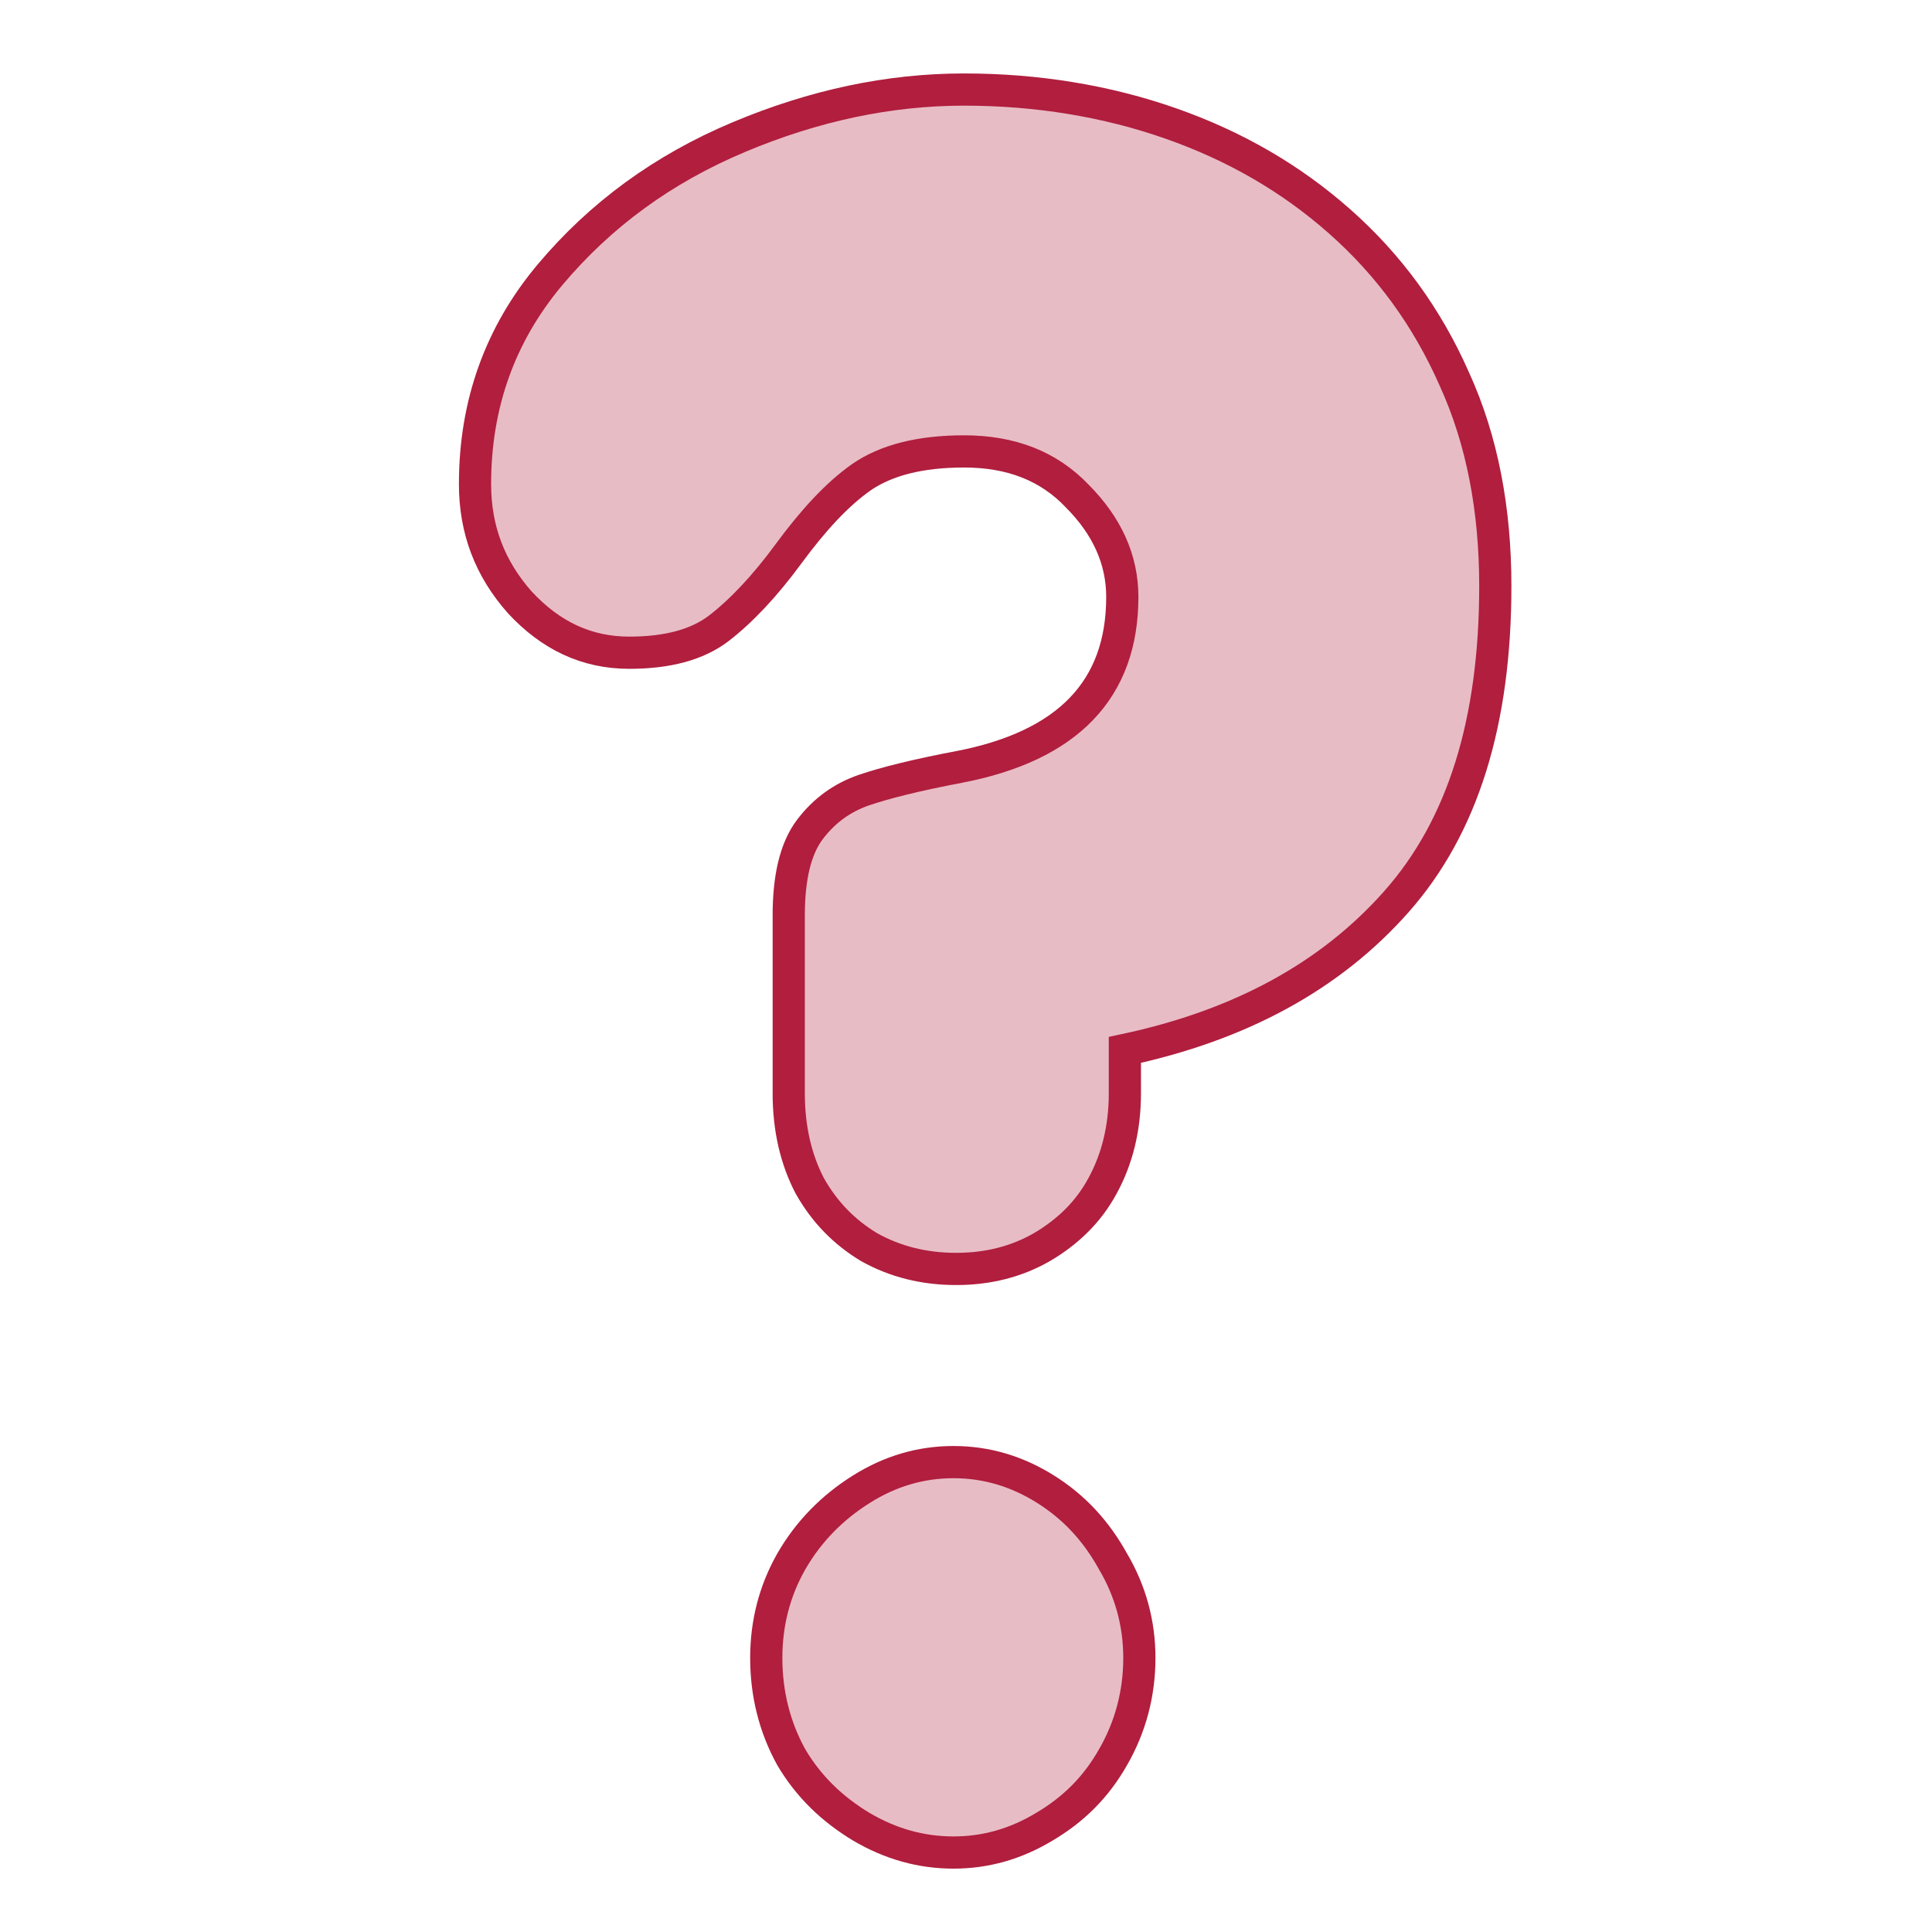
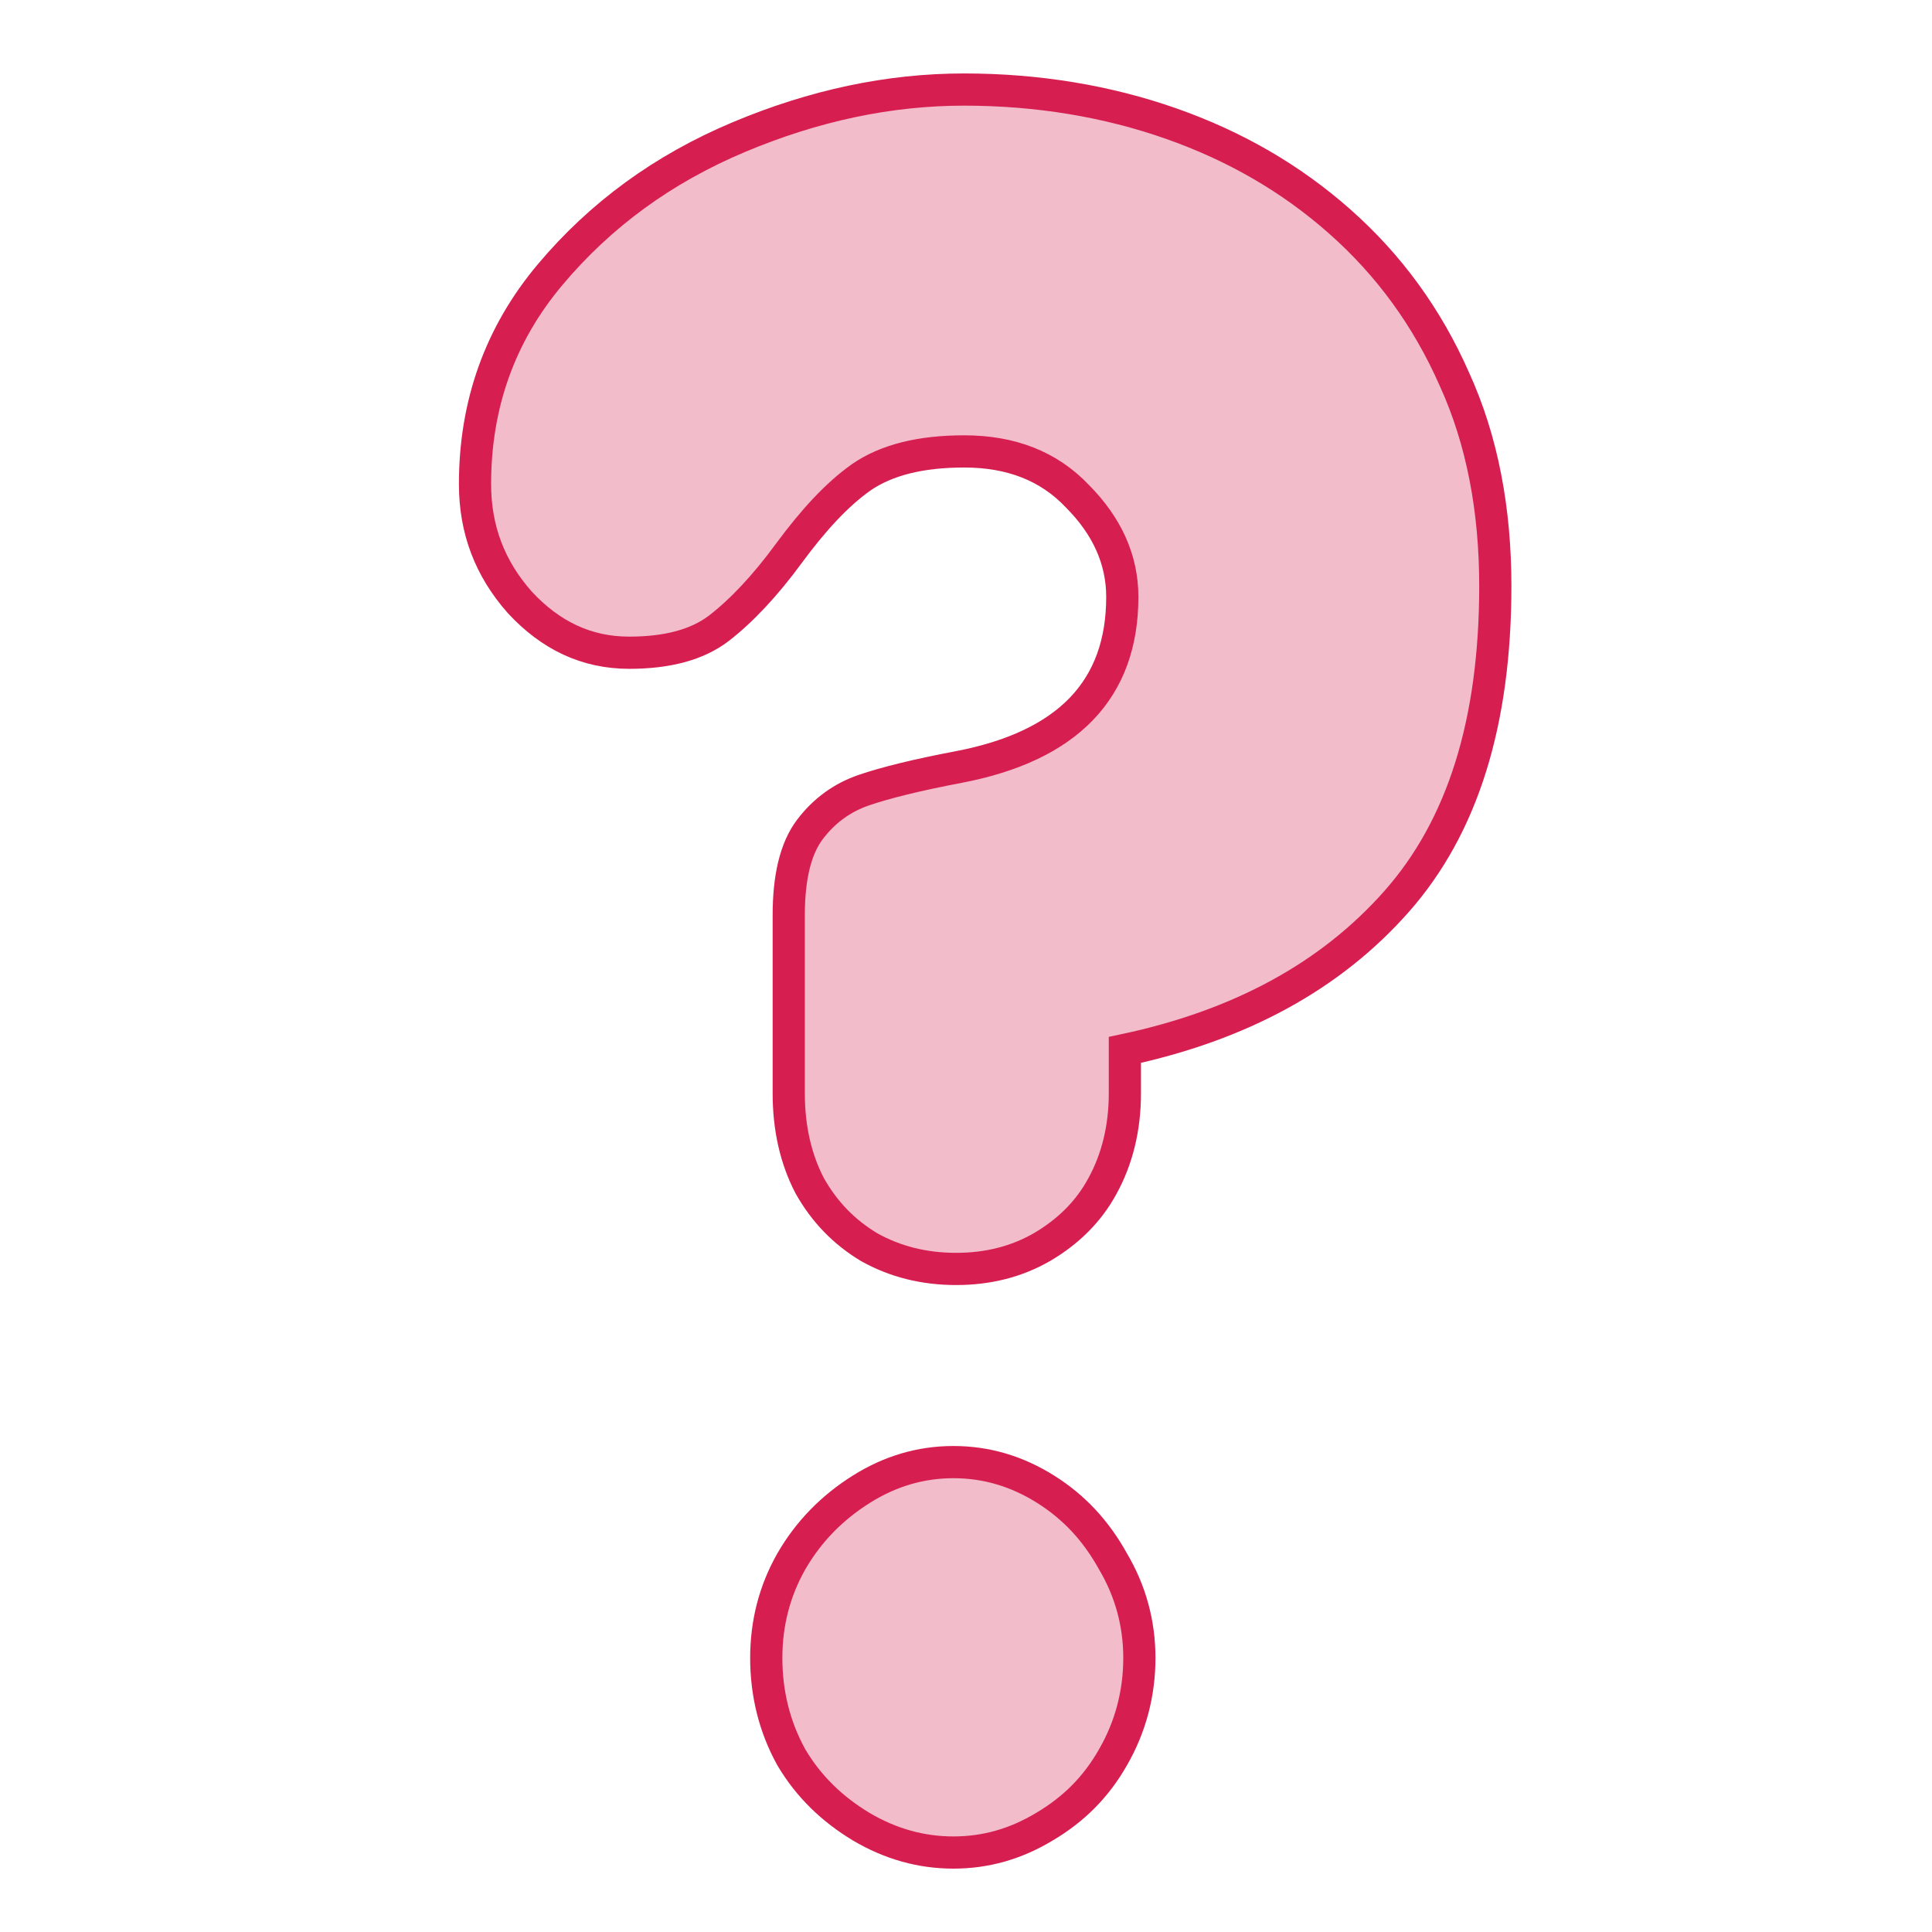
<svg xmlns="http://www.w3.org/2000/svg" width="60" height="60">
  <g>
-     <path fill="#B11E3E" fill-opacity="0.3" fill-rule="evenodd" stroke="#B11E3E" stroke-width="1" id="path839" d="m29.939,2.781c2.282,0 4.45,0.361 6.428,1.056c1.978,0.695 3.719,1.696 5.24,3.042c1.521,1.345 2.714,2.972 3.562,4.9c0.869,1.906 1.269,4.067 1.269,6.421c0,4.216 -1.006,7.469 -3.07,9.801c-2.043,2.31 -4.848,3.842 -8.434,4.605l0,1.352c0,1.076 -0.24,2.043 -0.696,2.873c-0.435,0.807 -1.079,1.43 -1.883,1.901c-0.782,0.448 -1.661,0.676 -2.661,0.676c-1,0 -1.898,-0.227 -2.702,-0.676c-0.782,-0.471 -1.386,-1.094 -1.842,-1.901c-0.435,-0.83 -0.655,-1.796 -0.655,-2.873l0,-5.534c0,-1.144 0.199,-2.056 0.655,-2.661c0.456,-0.605 1.027,-1.001 1.679,-1.225c0.652,-0.224 1.644,-0.471 2.948,-0.718c3.39,-0.65 5.077,-2.41 5.077,-5.281c0,-1.166 -0.479,-2.207 -1.392,-3.126c-0.891,-0.942 -2.065,-1.394 -3.521,-1.394c-1.347,0 -2.411,0.264 -3.193,0.803c-0.761,0.538 -1.491,1.334 -2.252,2.366c-0.739,1.009 -1.474,1.785 -2.17,2.323c-0.674,0.516 -1.61,0.76 -2.784,0.76c-1.326,0 -2.442,-0.532 -3.398,-1.563c-0.934,-1.054 -1.392,-2.263 -1.392,-3.675c0,-2.467 0.769,-4.645 2.334,-6.506c1.565,-1.861 3.507,-3.28 5.854,-4.267c2.347,-0.987 4.675,-1.479 7.001,-1.479zm-0.328,42.626c1.021,0 1.975,0.284 2.866,0.845c0.891,0.561 1.566,1.297 2.088,2.239c0.543,0.919 0.819,1.923 0.819,2.999c0,1.099 -0.275,2.142 -0.819,3.084c-0.522,0.919 -1.216,1.616 -2.129,2.155c-0.891,0.538 -1.825,0.803 -2.825,0.803c-1,0 -1.953,-0.264 -2.866,-0.803c-0.891,-0.538 -1.627,-1.235 -2.17,-2.155c-0.522,-0.942 -0.778,-1.985 -0.778,-3.084c0,-1.076 0.256,-2.08 0.778,-2.999c0.543,-0.942 1.279,-1.678 2.17,-2.239c0.891,-0.561 1.844,-0.845 2.866,-0.845z" />
+     <path fill="#D61F50" fill-opacity="0.3" fill-rule="evenodd" stroke="#D61F50" stroke-width="1" id="path839" d="m29.939,2.781c2.282,0 4.45,0.361 6.428,1.056c1.978,0.695 3.719,1.696 5.24,3.042c1.521,1.345 2.714,2.972 3.562,4.9c0.869,1.906 1.269,4.067 1.269,6.421c0,4.216 -1.006,7.469 -3.07,9.801c-2.043,2.31 -4.848,3.842 -8.434,4.605l0,1.352c0,1.076 -0.24,2.043 -0.696,2.873c-0.435,0.807 -1.079,1.43 -1.883,1.901c-0.782,0.448 -1.661,0.676 -2.661,0.676c-1,0 -1.898,-0.227 -2.702,-0.676c-0.782,-0.471 -1.386,-1.094 -1.842,-1.901c-0.435,-0.83 -0.655,-1.796 -0.655,-2.873l0,-5.534c0,-1.144 0.199,-2.056 0.655,-2.661c0.456,-0.605 1.027,-1.001 1.679,-1.225c0.652,-0.224 1.644,-0.471 2.948,-0.718c3.39,-0.65 5.077,-2.41 5.077,-5.281c0,-1.166 -0.479,-2.207 -1.392,-3.126c-0.891,-0.942 -2.065,-1.394 -3.521,-1.394c-1.347,0 -2.411,0.264 -3.193,0.803c-0.761,0.538 -1.491,1.334 -2.252,2.366c-0.739,1.009 -1.474,1.785 -2.17,2.323c-0.674,0.516 -1.61,0.76 -2.784,0.76c-1.326,0 -2.442,-0.532 -3.398,-1.563c-0.934,-1.054 -1.392,-2.263 -1.392,-3.675c0,-2.467 0.769,-4.645 2.334,-6.506c1.565,-1.861 3.507,-3.28 5.854,-4.267c2.347,-0.987 4.675,-1.479 7.001,-1.479zm-0.328,42.626c1.021,0 1.975,0.284 2.866,0.845c0.891,0.561 1.566,1.297 2.088,2.239c0.543,0.919 0.819,1.923 0.819,2.999c0,1.099 -0.275,2.142 -0.819,3.084c-0.522,0.919 -1.216,1.616 -2.129,2.155c-0.891,0.538 -1.825,0.803 -2.825,0.803c-1,0 -1.953,-0.264 -2.866,-0.803c-0.891,-0.538 -1.627,-1.235 -2.17,-2.155c-0.522,-0.942 -0.778,-1.985 -0.778,-3.084c0,-1.076 0.256,-2.08 0.778,-2.999c0.543,-0.942 1.279,-1.678 2.17,-2.239c0.891,-0.561 1.844,-0.845 2.866,-0.845z" />
  </g>
</svg>
